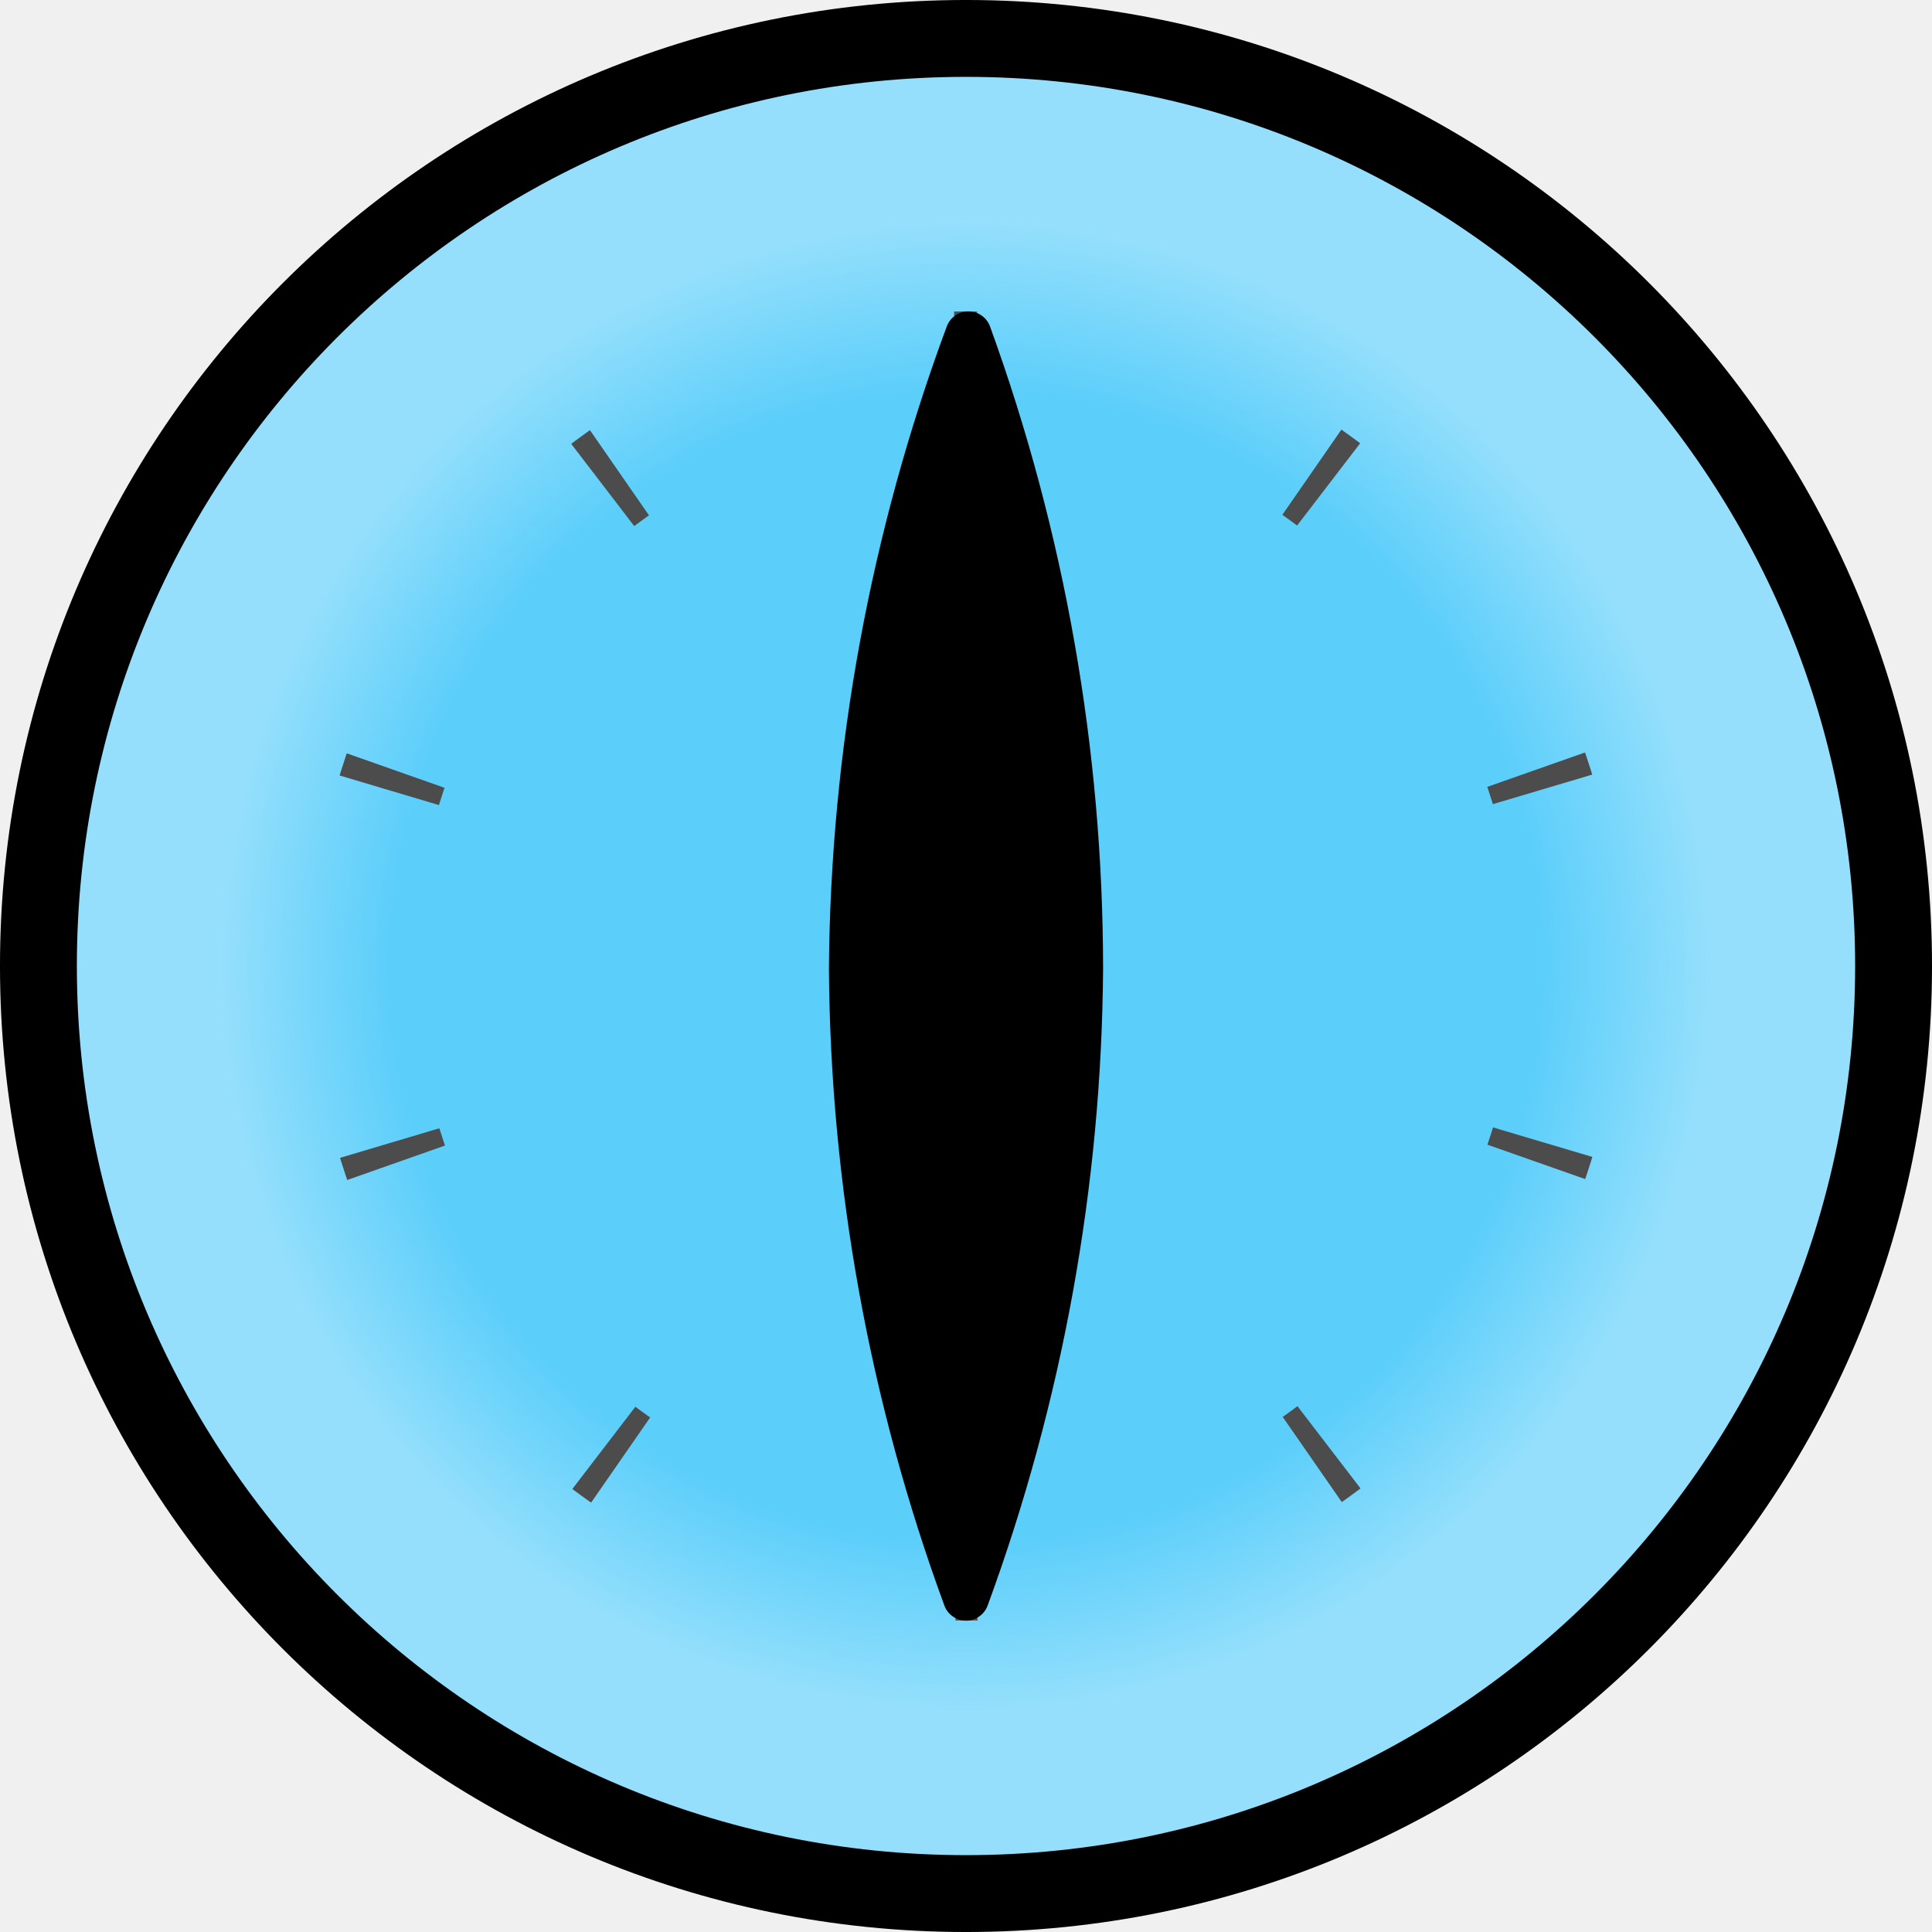
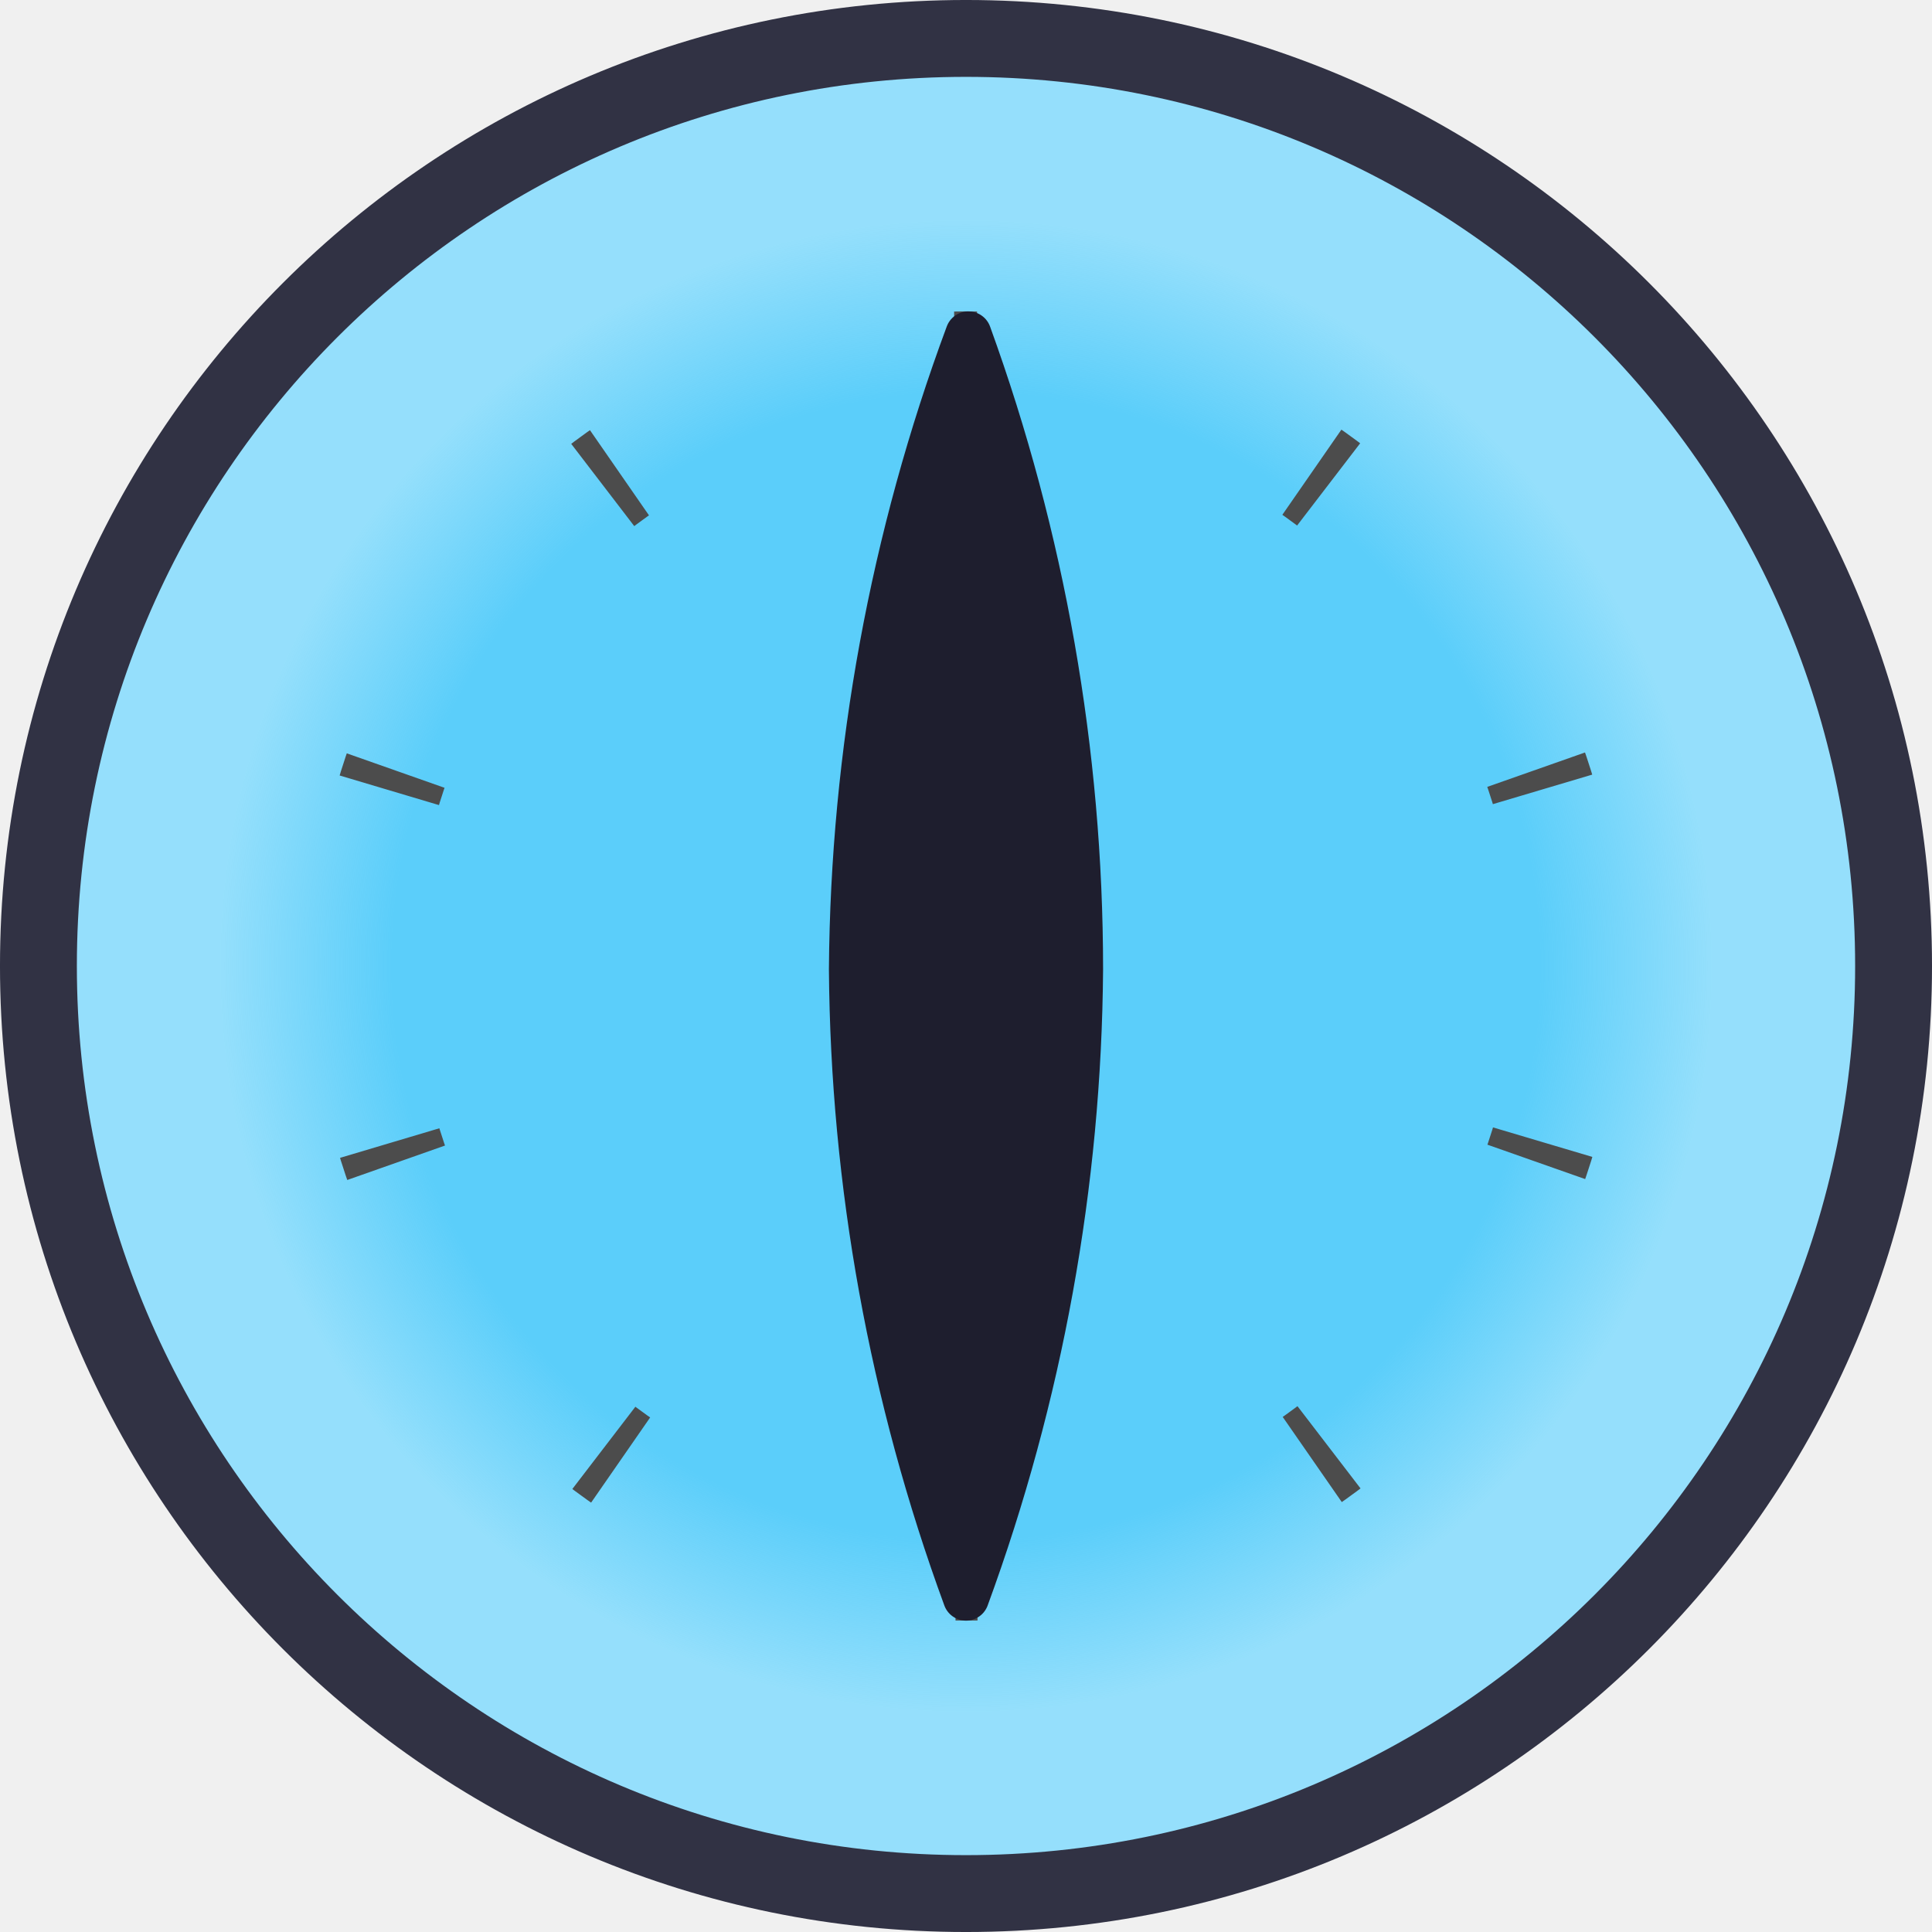
<svg xmlns="http://www.w3.org/2000/svg" xmlns:xlink="http://www.w3.org/1999/xlink" width="125.671mm" height="125.671mm" viewBox="0 0 125.671 125.671" version="1.1" id="svg1">
  <defs id="defs1">
    <linearGradient id="linearGradient9">
      <stop style="stop-color:#5bcefa;stop-opacity:1;" offset="0" id="stop9" />
      <stop style="stop-color:#5bcefa;stop-opacity:1;" offset="0.594" id="stop11" />
      <stop style="stop-color:#5bcefa;stop-opacity:0.646;" offset="0.773" id="stop12" />
    </linearGradient>
    <radialGradient xlink:href="#linearGradient9" id="radialGradient10" cx="100" cy="100" fx="100" fy="100" r="62.836" gradientUnits="userSpaceOnUse" gradientTransform="translate(-20,-20)" />
  </defs>
  <g id="layer1" transform="translate(-17.16446,-17.16446)">
    <circle style="fill:#ffffff;fill-opacity:1;stroke:none;stroke-width:5;stroke-dasharray:none;stroke-opacity:1" id="path1-7" cx="80" cy="80" r="60.336" />
-     <circle style="opacity:1;fill:url(#radialGradient10);fill-opacity:1;stroke:#000000;stroke-width:5;stroke-dasharray:none;stroke-opacity:1" id="path1" cx="80" cy="80" r="60.336" />
+     <circle style="opacity:1;fill:url(#radialGradient10);fill-opacity:1;stroke:#313244;stroke-width:5;stroke-dasharray:none;stroke-opacity:1" id="path1" cx="80" cy="80" r="60.336" />
    <circle style="opacity:1;fill:none;fill-opacity:1;stroke:#4c4c4c;stroke-width:6.741;stroke-linecap:butt;stroke-linejoin:round;stroke-dasharray:0.674, 23.285, 0.674, 0;stroke-dashoffset:0;stroke-opacity:1" id="path3" cx="-80" cy="80.004" transform="rotate(-90)" r="39.21" />
-     <path id="ellipse2" style="opacity:1;fill:#000000;fill-opacity:1;stroke:#000000;stroke-width:3;stroke-linecap:butt;stroke-linejoin:round;stroke-dasharray:none;stroke-opacity:1" d="M 80.156,38.919 A 121.217,121.217 0 0 0 72.583,80.21 121.217,121.217 0 0 0 80,121.081 121.217,121.217 0 0 0 87.417,80.21 121.217,121.217 0 0 0 80.156,38.919 Z" />
+     <path id="ellipse2" style="opacity:1;fill:#1e1e2e;fill-opacity:1;stroke:#1e1e2e;stroke-width:3;stroke-linecap:butt;stroke-linejoin:round;stroke-dasharray:none;stroke-opacity:1" d="M 80.156,38.919 A 121.217,121.217 0 0 0 72.583,80.21 121.217,121.217 0 0 0 80,121.081 121.217,121.217 0 0 0 87.417,80.21 121.217,121.217 0 0 0 80.156,38.919 Z" />
  </g>
</svg>
